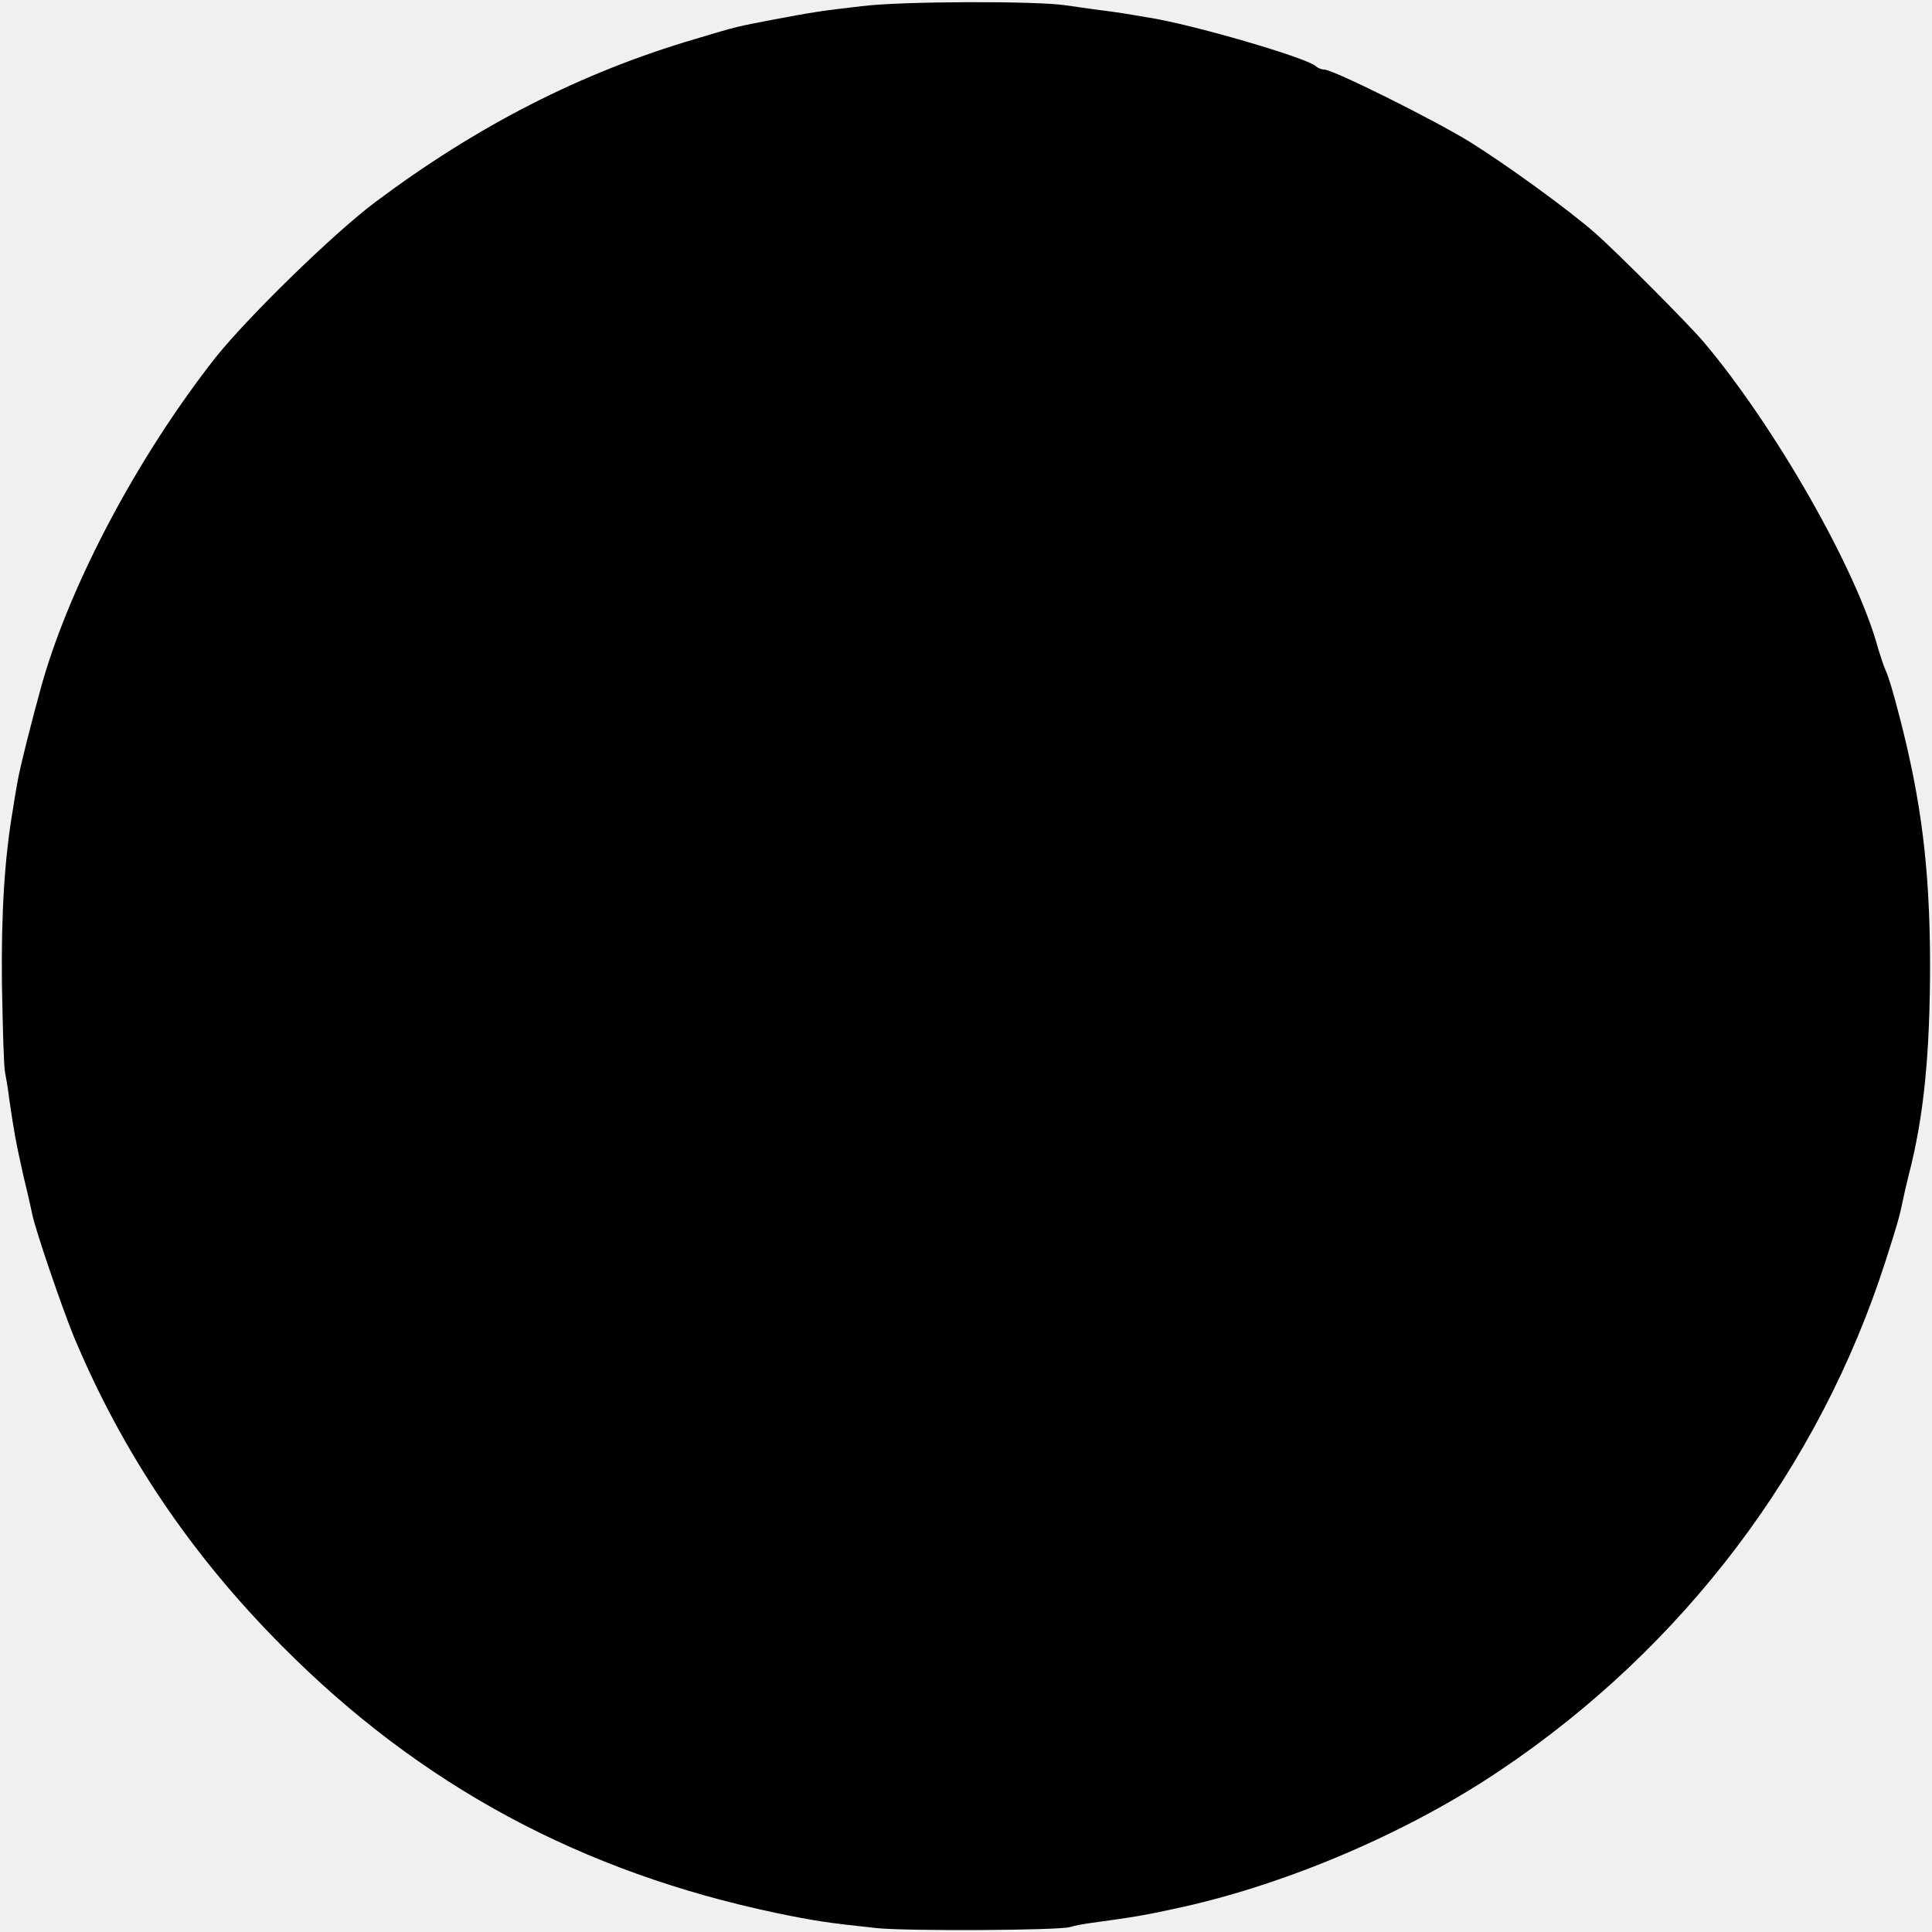
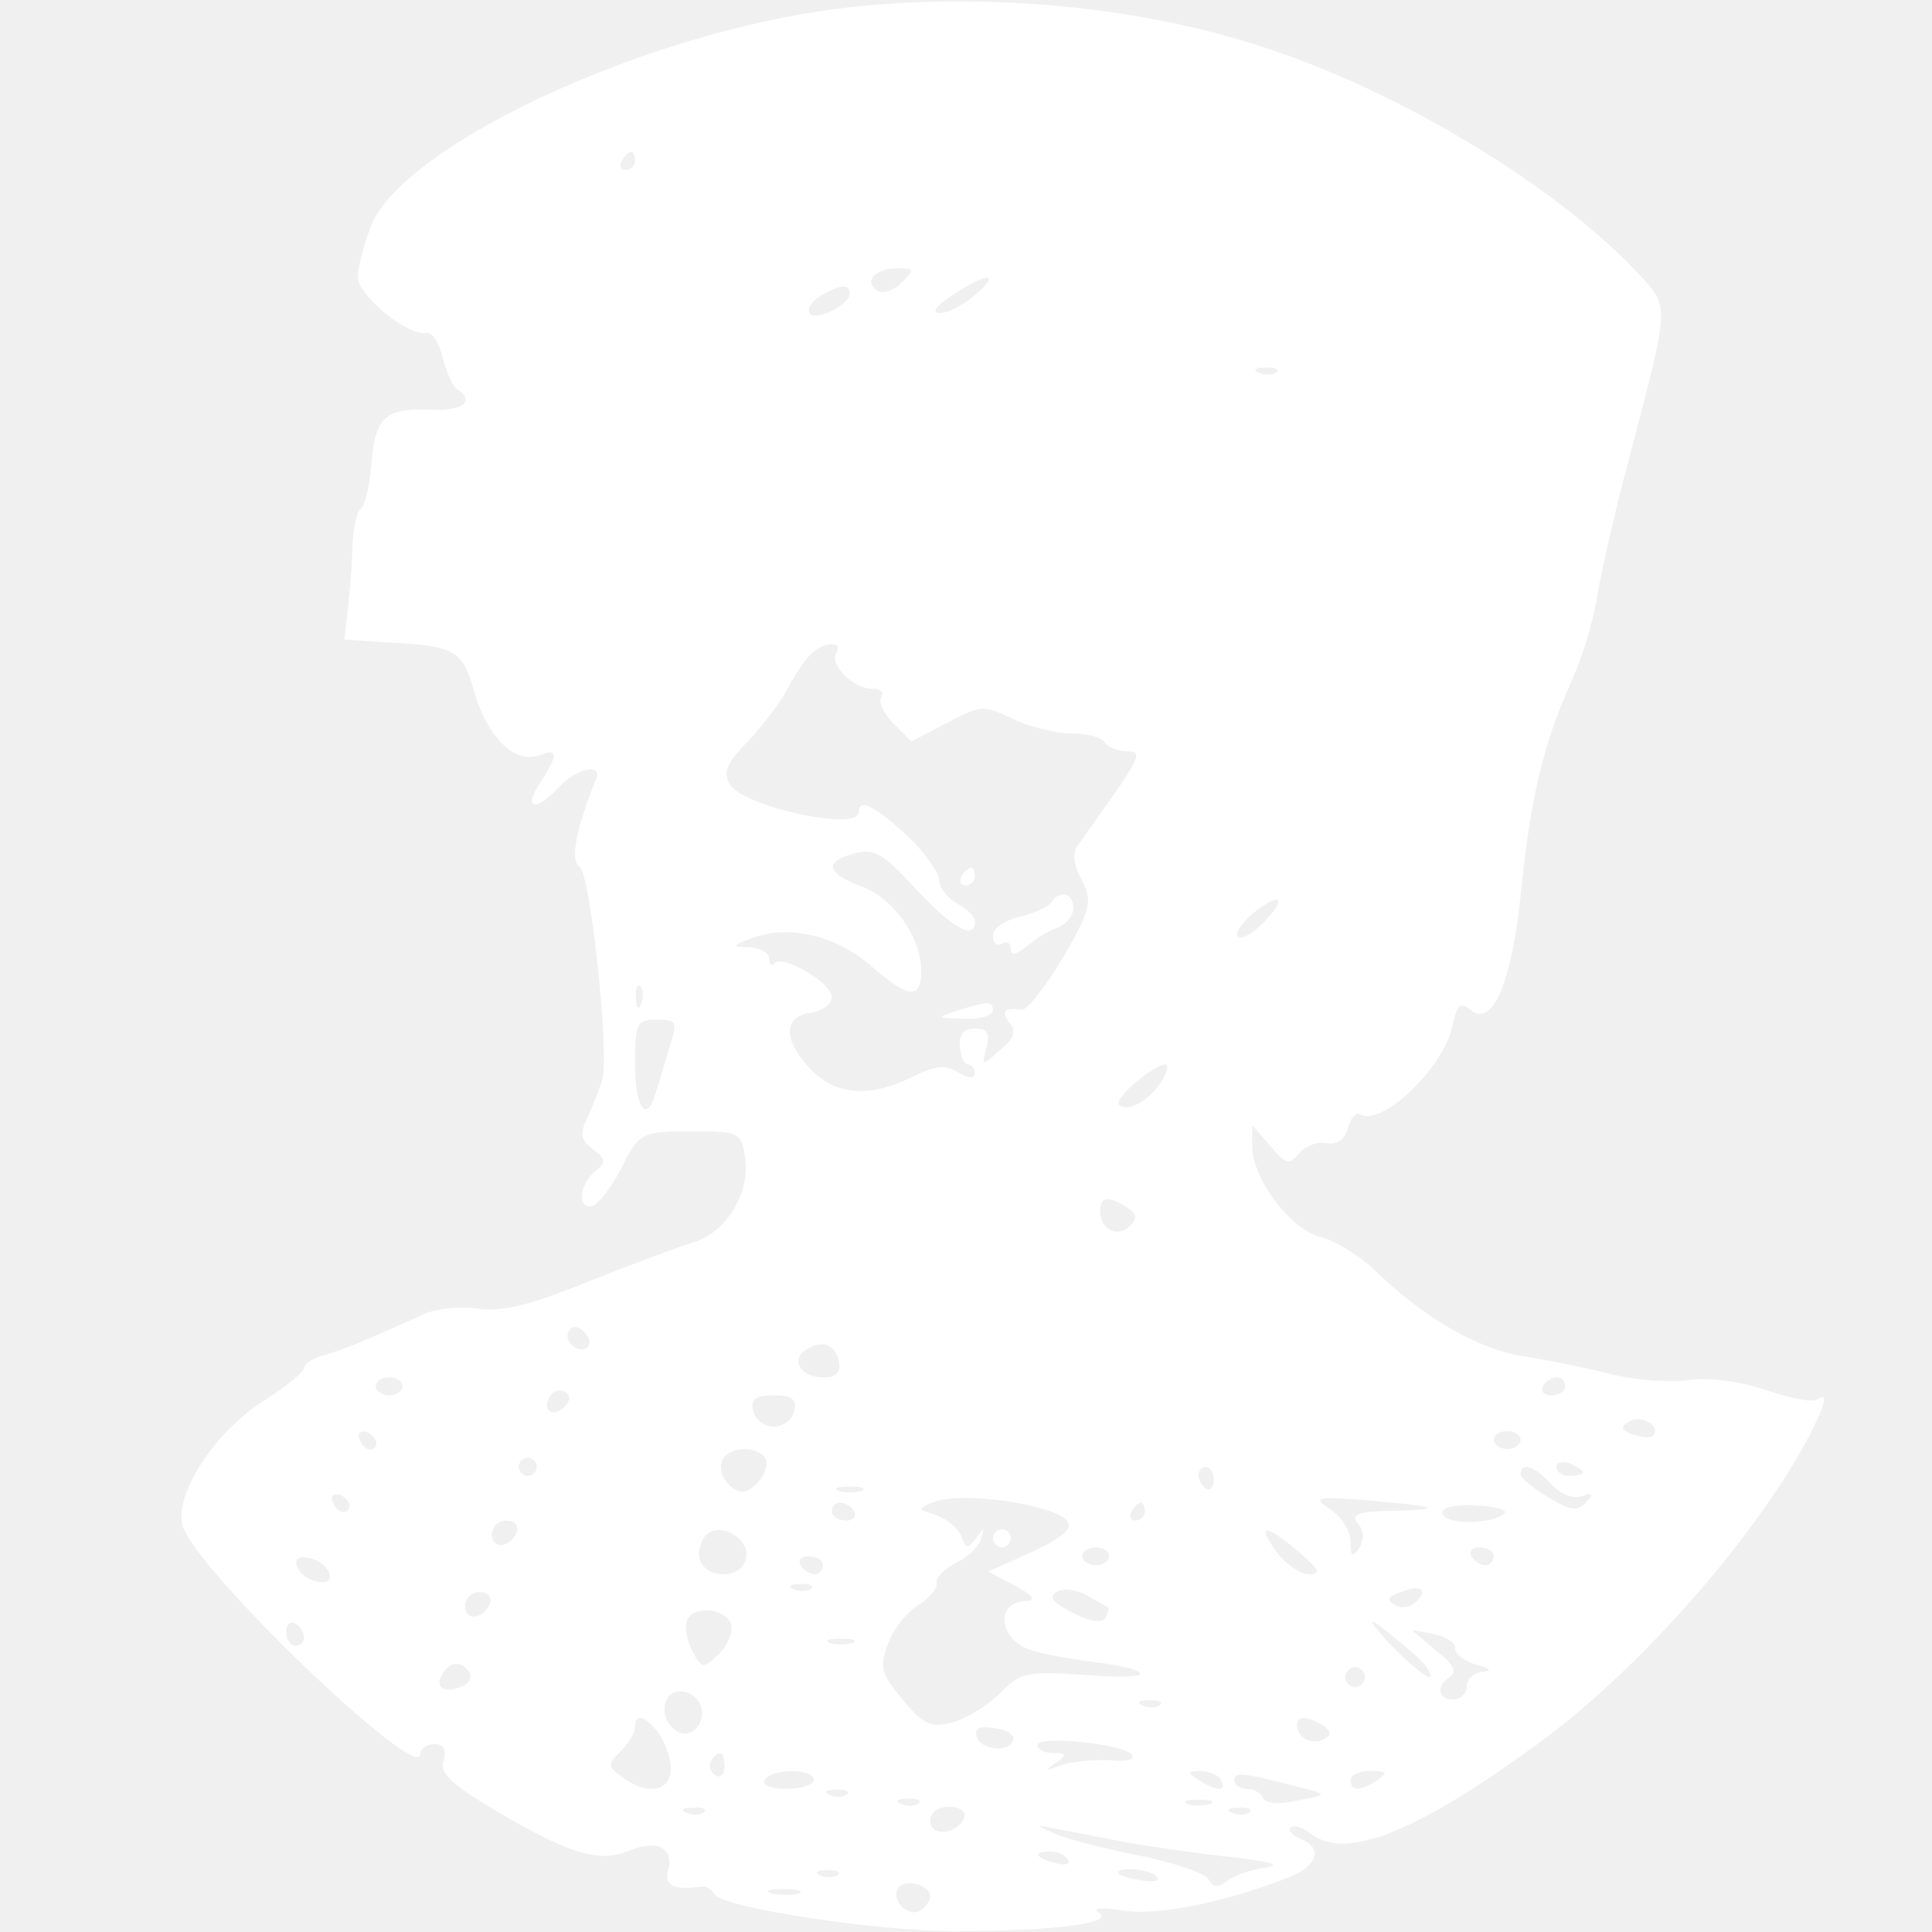
- <svg xmlns="http://www.w3.org/2000/svg" version="1.0" width="500pt" height="500pt" viewBox="0 0 500 500" preserveAspectRatio="xMidYMid meet">
-   <g transform="translate(0,500) scale(0.1,-0.1)" fill="#000000" stroke="none">
-     <path d="M2230 4984 c-106 -12 -129 -16 -230 -35 -89 -17 -92 -17 -201 -50 -296 -87 -565 -225 -829 -423 -108 -81 -329 -297 -412 -401 -198 -252 -372 -577 -448 -840 -26 -93 -59 -223 -65 -260 -4 -22 -9 -52 -11 -66 -22 -127 -31 -269 -29 -454 2 -115 5 -219 8 -230 2 -11 8 -42 11 -70 12 -82 16 -106 37 -200 12 -49 22 -94 23 -100 10 -45 76 -238 107 -314 125 -299 301 -562 539 -801 358 -361 775 -585 1280 -691 97 -20 128 -25 260 -39 80 -8 475 -6 500 3 8 3 34 8 58 11 109 15 134 19 234 41 276 62 582 193 820 353 474 318 826 783 998 1319 31 97 36 114 46 163 3 14 9 41 14 60 39 151 55 312 55 550 -1 242 -22 415 -79 635 -16 62 -28 103 -36 120 -5 11 -13 36 -19 55 -54 203 -267 576 -452 795 -37 44 -224 232 -281 282 -68 60 -234 180 -326 237 -97 59 -352 186 -375 186 -7 0 -17 4 -22 9 -25 22 -319 108 -435 126 -25 4 -52 9 -60 10 -8 1 -37 6 -65 9 -27 4 -66 9 -85 12 -75 12 -429 11 -530 -2z" />
+ <svg xmlns="http://www.w3.org/2000/svg" version="1.0" width="216pt" height="216pt" viewBox="0 0 216 216" preserveAspectRatio="xMidYMid meet">
+   <g transform="translate(0,216) scale(0.1,-0.1)" fill="#fff" stroke="none">
+     <path d="M895 2144 c-213 -38 -446 -153 -480 -236 -8 -21 -15 -47 -15 -58 0 -20 57 -67 77 -62 6 1 14 -11 18 -28 4 -16 11 -32 16 -35 21 -14 6 -25 -31 -23 -50 2 -61 -9 -65 -63 -2 -23 -7 -45 -12 -48 -4 -3 -8 -22 -9 -41 0 -19 -3 -51 -5 -70 l-4 -35 45 -3 c80 -4 87 -8 101 -58 15 -50 46 -79 73 -68 20 8 20 0 0 -31 -20 -30 -5 -33 21 -5 20 22 50 27 41 8 -22 -55 -29 -90 -18 -97 12 -7 34 -212 25 -240 -3 -9 -10 -27 -16 -40 -9 -19 -8 -25 6 -36 15 -11 15 -14 2 -25 -18 -15 -20 -43 -2 -38 6 2 19 19 29 37 23 46 24 46 83 46 51 0 54 -1 58 -29 6 -40 -21 -84 -58 -95 -16 -5 -70 -25 -118 -44 -66 -27 -97 -34 -123 -30 -20 3 -47 0 -62 -7 -59 -27 -88 -39 -109 -45 -13 -3 -23 -10 -23 -14 0 -5 -20 -21 -45 -37 -54 -34 -100 -104 -91 -139 12 -48 266 -291 266 -256 0 6 7 11 16 11 10 0 13 -6 10 -18 -5 -13 7 -25 46 -49 89 -54 126 -66 159 -53 33 14 53 5 46 -21 -5 -17 6 -23 39 -18 4 0 10 -4 13 -9 9 -15 186 -42 271 -41 108 0 176 9 159 20 -9 6 1 7 27 3 39 -6 114 9 187 38 30 12 36 33 11 42 -9 4 -14 9 -11 13 4 3 13 0 21 -6 39 -32 118 -1 256 100 114 83 245 233 304 346 18 36 20 47 7 38 -5 -3 -31 2 -57 11 -29 10 -64 14 -87 11 -21 -3 -62 0 -91 8 -28 7 -70 15 -94 19 -48 7 -109 42 -162 93 -19 19 -48 36 -63 40 -33 7 -77 65 -77 101 l0 24 20 -23 c18 -21 21 -22 32 -9 7 9 21 14 31 12 12 -2 20 3 24 17 3 11 9 18 14 15 24 -14 94 53 103 100 5 23 9 26 20 17 25 -21 47 32 57 137 11 104 25 162 57 233 11 24 23 64 27 89 4 25 20 97 37 160 46 175 45 166 7 207 -92 97 -268 203 -419 251 -155 51 -355 64 -515 36z m-185 -164 c0 -5 -5 -10 -11 -10 -5 0 -7 5 -4 10 3 6 8 10 11 10 2 0 4 -4 4 -10z m298 -136 c-9 -9 -21 -13 -27 -9 -16 10 -3 25 22 25 20 0 20 -1 5 -16z m82 -14 c-13 -11 -30 -20 -39 -20 -10 0 -5 8 14 20 39 26 55 26 25 0z m-140 2 c0 -13 -39 -32 -45 -22 -3 5 3 13 12 19 22 13 33 14 33 3z m477 -88 c-3 -3 -12 -4 -19 -1 -8 3 -5 6 6 6 11 1 17 -2 13 -5z m-492 -314 c-8 -13 19 -40 40 -40 9 0 14 -4 10 -10 -3 -5 3 -18 14 -29 l20 -20 40 21 c38 20 41 20 74 4 19 -9 49 -16 65 -16 17 0 34 -4 37 -10 3 -5 15 -10 25 -10 20 0 16 -6 -55 -105 -6 -9 -5 -22 4 -38 11 -21 10 -29 -4 -58 -24 -46 -55 -89 -63 -88 -19 3 -23 -2 -14 -14 9 -10 6 -18 -10 -31 -20 -18 -21 -18 -15 3 4 16 1 21 -13 21 -13 0 -18 -7 -17 -20 1 -11 5 -20 9 -20 4 0 8 -5 8 -10 0 -6 -7 -6 -19 1 -14 9 -25 8 -51 -5 -49 -24 -87 -21 -116 11 -29 32 -28 57 4 61 12 2 22 10 22 17 0 16 -54 48 -64 38 -3 -4 -6 -1 -6 5 0 7 -10 12 -22 13 -21 0 -20 2 5 11 40 14 92 2 131 -32 41 -36 56 -38 56 -6 0 38 -31 82 -67 95 -40 15 -42 28 -7 37 22 6 32 -1 68 -40 41 -44 66 -58 66 -36 0 5 -9 14 -20 20 -11 6 -20 18 -20 26 0 8 -16 31 -36 50 -36 33 -54 42 -54 26 0 -22 -129 6 -144 31 -8 13 -4 24 21 49 17 18 36 44 43 57 7 14 18 30 24 37 13 16 40 19 31 4z m477 -302 c-12 -12 -24 -19 -28 -15 -4 3 4 15 17 26 31 25 39 17 11 -11z m-695 -90 c-3 -8 -6 -5 -6 6 -1 11 2 17 5 13 3 -3 4 -12 1 -19z m31 -50 c-5 -18 -12 -41 -15 -50 -10 -35 -23 -17 -23 32 0 46 2 50 24 50 23 0 24 -2 14 -32z m550 -38 c-14 -21 -37 -34 -47 -25 -6 7 38 44 52 45 4 0 2 -9 -5 -20z m-38 -140 c11 -7 12 -12 3 -21 -13 -13 -33 -4 -33 17 0 16 9 18 30 4z m-603 -156 c-9 -9 -28 6 -21 18 4 6 10 6 17 -1 6 -6 8 -13 4 -17z m281 -17 c2 -11 -3 -17 -17 -17 -25 0 -38 19 -20 31 19 12 33 6 37 -14z m-488 -27 c0 -5 -7 -10 -15 -10 -8 0 -15 5 -15 10 0 6 7 10 15 10 8 0 15 -4 15 -10z m1300 0 c0 -5 -7 -10 -16 -10 -8 0 -12 5 -9 10 3 6 10 10 16 10 5 0 9 -4 9 -10z m-1119 -23 c-13 -13 -26 -3 -16 12 3 6 11 8 17 5 6 -4 6 -10 -1 -17z m257 -4 c-2 -10 -12 -18 -23 -18 -11 0 -21 8 -23 18 -3 13 3 17 23 17 20 0 26 -4 23 -17z m960 -28 c-3 -3 -13 -2 -22 1 -14 5 -15 9 -4 15 13 8 36 -6 26 -16z m-1427 -8 c-1 -12 -15 -9 -19 4 -3 6 1 10 8 8 6 -3 11 -8 11 -12z m1279 3 c0 -5 -7 -10 -15 -10 -8 0 -15 5 -15 10 0 6 7 10 15 10 8 0 15 -4 15 -10z m-844 -21 c3 -6 -1 -18 -9 -27 -13 -12 -19 -13 -31 -3 -8 7 -12 19 -9 27 6 17 39 19 49 3z m-256 -9 c0 -5 -4 -10 -10 -10 -5 0 -10 5 -10 10 0 6 5 10 10 10 6 0 10 -4 10 -10z m1170 -6 c0 -2 -7 -4 -15 -4 -8 0 -15 4 -15 10 0 5 7 7 15 4 8 -4 15 -8 15 -10z m-413 -9 c0 -8 -4 -12 -9 -9 -4 3 -8 9 -8 15 0 5 4 9 8 9 5 0 9 -7 9 -15z m377 -4 c11 -12 25 -17 34 -14 13 5 14 3 5 -7 -9 -10 -17 -9 -42 6 -17 10 -31 22 -31 26 0 14 16 9 34 -11z m-771 -8 c-7 -2 -19 -2 -25 0 -7 3 -2 5 12 5 14 0 19 -2 13 -5z m-572 -16 c-1 -12 -15 -9 -19 4 -3 6 1 10 8 8 6 -3 11 -8 11 -12z m787 -8 c30 -12 21 -24 -35 -49 l-38 -17 30 -16 c19 -10 24 -16 13 -17 -36 0 -32 -43 5 -55 12 -4 40 -9 61 -12 78 -9 82 -22 5 -16 -72 5 -77 4 -101 -20 -15 -15 -39 -29 -54 -33 -23 -6 -32 -2 -55 26 -23 27 -26 36 -17 60 5 16 20 36 34 45 13 8 23 20 21 25 -1 6 9 16 22 23 14 6 26 19 28 27 4 13 3 13 -6 0 -9 -12 -11 -12 -16 2 -4 10 -17 20 -28 24 -22 7 -22 7 -2 15 22 9 94 3 133 -12z m417 6 c6 -2 -12 -4 -39 -4 -38 -1 -46 -4 -38 -14 7 -8 7 -18 2 -27 -8 -12 -10 -11 -10 6 0 12 -10 28 -22 36 -21 14 -18 15 37 11 33 -3 65 -6 70 -8z m-640 -5 c3 -5 -1 -10 -9 -10 -9 0 -16 5 -16 10 0 6 4 10 9 10 6 0 13 -4 16 -10z m325 0 c0 -5 -5 -10 -11 -10 -5 0 -7 5 -4 10 3 6 8 10 11 10 2 0 4 -4 4 -10z m402 -2 c-12 -12 -65 -13 -69 -1 -3 7 10 11 36 10 22 -1 37 -5 33 -9z m-1104 -20 c-6 -18 -28 -21 -28 -4 0 9 7 16 16 16 9 0 14 -5 12 -12z m249 -9 c16 -16 5 -39 -17 -39 -23 0 -34 16 -26 35 6 18 28 19 43 4z m625 -14 c23 -20 26 -25 11 -25 -10 0 -26 12 -36 25 -23 32 -13 32 25 0z m-212 -5 c0 -5 -7 -10 -15 -10 -8 0 -15 5 -15 10 0 6 7 10 15 10 8 0 15 -4 15 -10z m430 0 c0 -5 -4 -10 -9 -10 -6 0 -13 5 -16 10 -3 6 1 10 9 10 9 0 16 -4 16 -10z m-1302 -18 c3 -9 -2 -13 -14 -10 -9 1 -19 9 -22 16 -3 9 2 13 14 10 9 -1 19 -9 22 -16z m552 8 c0 -5 -4 -10 -9 -10 -6 0 -13 5 -16 10 -3 6 1 10 9 10 9 0 16 -4 16 -10z m-13 -26 c-3 -3 -12 -4 -19 -1 -8 3 -5 6 6 6 11 1 17 -2 13 -5z m332 -21 c1 -1 0 -6 -3 -12 -4 -6 -18 -4 -37 6 -22 11 -27 18 -18 23 7 5 22 3 33 -3 12 -7 23 -13 25 -14z m344 6 c-6 -6 -17 -8 -24 -3 -9 5 -8 9 7 14 23 9 31 3 17 -11z m-1035 -1 c-6 -18 -28 -21 -28 -4 0 9 7 16 16 16 9 0 14 -5 12 -12z m269 -23 c3 -9 -3 -24 -13 -34 -18 -17 -19 -17 -30 3 -6 12 -9 27 -6 34 6 17 41 15 49 -3z m767 -37 c11 -10 17 -20 15 -23 -3 -2 -23 14 -45 37 -35 38 -23 32 30 -14z m-1244 21 c0 -5 -4 -9 -10 -9 -5 0 -10 7 -10 16 0 8 5 12 10 9 6 -3 10 -10 10 -16z m1287 -12 c-1 -5 9 -14 23 -18 16 -4 19 -7 8 -8 -10 -1 -18 -8 -18 -16 0 -8 -7 -15 -15 -15 -18 0 -20 16 -3 26 7 5 2 15 -17 29 l-27 23 25 -5 c15 -3 25 -10 24 -16z m-674 6 c-7 -2 -19 -2 -25 0 -7 3 -2 5 12 5 14 0 19 -2 13 -5z m-428 -33 c3 -6 -1 -13 -10 -16 -19 -8 -30 0 -20 15 8 14 22 14 30 1z m999 -11 c-3 -5 -10 -7 -15 -3 -5 3 -7 10 -3 15 3 5 10 7 15 3 5 -3 7 -10 3 -15z m-739 -34 c0 -11 -7 -21 -16 -23 -18 -3 -33 23 -23 39 10 17 39 5 39 -16z m512 9 c-3 -3 -12 -4 -19 -1 -8 3 -5 6 6 6 11 1 17 -2 13 -5z m-561 -31 c7 -10 14 -28 14 -40 0 -26 -26 -31 -54 -10 -17 12 -17 15 -2 29 9 9 16 21 16 27 0 16 11 13 26 -6z m743 8 c9 -6 10 -11 2 -15 -13 -8 -31 1 -31 15 0 11 11 11 29 0z m-346 -16 c-4 -15 -36 -12 -41 3 -3 9 3 13 19 10 13 -1 23 -7 22 -13z m132 -16 c5 -6 -4 -9 -25 -7 -19 1 -44 -2 -55 -6 -16 -6 -17 -6 -5 3 13 9 13 11 -2 11 -10 0 -18 4 -18 9 0 11 91 2 105 -10z m-455 -15 c0 -8 -5 -12 -10 -9 -6 4 -8 11 -5 16 9 14 15 11 15 -7z m100 -14 c0 -5 -14 -10 -31 -10 -17 0 -28 4 -24 10 3 6 17 10 31 10 13 0 24 -4 24 -10z m455 0 c8 -13 -5 -13 -25 0 -13 8 -13 10 2 10 9 0 20 -4 23 -10z m95 -10 c24 -6 23 -7 -10 -13 -21 -5 -36 -3 -38 3 -2 5 -10 10 -18 10 -8 0 -14 5 -14 10 0 10 11 8 80 -10z m80 10 c-19 -13 -30 -13 -30 0 0 6 10 10 23 10 18 0 19 -2 7 -10z m-593 -16 c-3 -3 -12 -4 -19 -1 -8 3 -5 6 6 6 11 1 17 -2 13 -5z m80 -10 c-3 -3 -12 -4 -19 -1 -8 3 -5 6 6 6 11 1 17 -2 13 -5z m326 -1 c-7 -2 -19 -2 -25 0 -7 3 -2 5 12 5 14 0 19 -2 13 -5z m-566 -9 c-3 -3 -12 -4 -19 -1 -8 3 -5 6 6 6 11 1 17 -2 13 -5z m291 -6 c-7 -19 -38 -22 -38 -4 0 10 9 16 21 16 12 0 19 -5 17 -12z m319 6 c-3 -3 -12 -4 -19 -1 -8 3 -5 6 6 6 11 1 17 -2 13 -5z m-142 -33 c28 -5 82 -13 120 -17 45 -5 59 -9 40 -12 -16 -2 -36 -9 -43 -15 -10 -8 -16 -7 -21 2 -4 7 -40 19 -80 27 -40 8 -82 19 -94 25 -25 11 -30 11 78 -10z m-61 -20 c4 -5 -3 -7 -14 -4 -23 6 -26 13 -6 13 8 0 17 -4 20 -9z m-257 -17 c-3 -3 -12 -4 -19 -1 -8 3 -5 6 6 6 11 1 17 -2 13 -5z m357 -3 c3 -4 -6 -6 -19 -3 -14 2 -25 6 -25 8 0 8 39 4 44 -5z m-254 -21 c0 -5 -5 -12 -11 -16 -14 -8 -33 11 -25 25 7 11 36 4 36 -9z m-147 3 c-7 -2 -21 -2 -30 0 -10 3 -4 5 12 5 17 0 24 -2 18 -5z" />
+     <path d="M1075 1180 c-3 -5 -1 -10 4 -10 6 0 11 5 11 10 0 6 -2 10 -4 10 -3 0 -8 -4 -11 -10z" />
+     <path d="M1175 1151 c-3 -5 -19 -12 -35 -16 -17 -4 -30 -13 -30 -21 0 -9 5 -12 10 -9 6 3 10 1 10 -6 0 -8 5 -7 18 3 9 8 25 18 35 21 9 4 17 13 17 22 0 17 -16 20 -25 6z" />
+     <path d="M1070 1030 c-24 -8 -23 -8 8 -9 17 -1 32 4 32 9 0 11 -5 11 -40 0z" />
+     <path d="M1110 440 c0 -5 5 -10 10 -10 6 0 10 5 10 10 0 6 -4 10 -10 10 -5 0 -10 -4 -10 -10z" />
  </g>
</svg>
